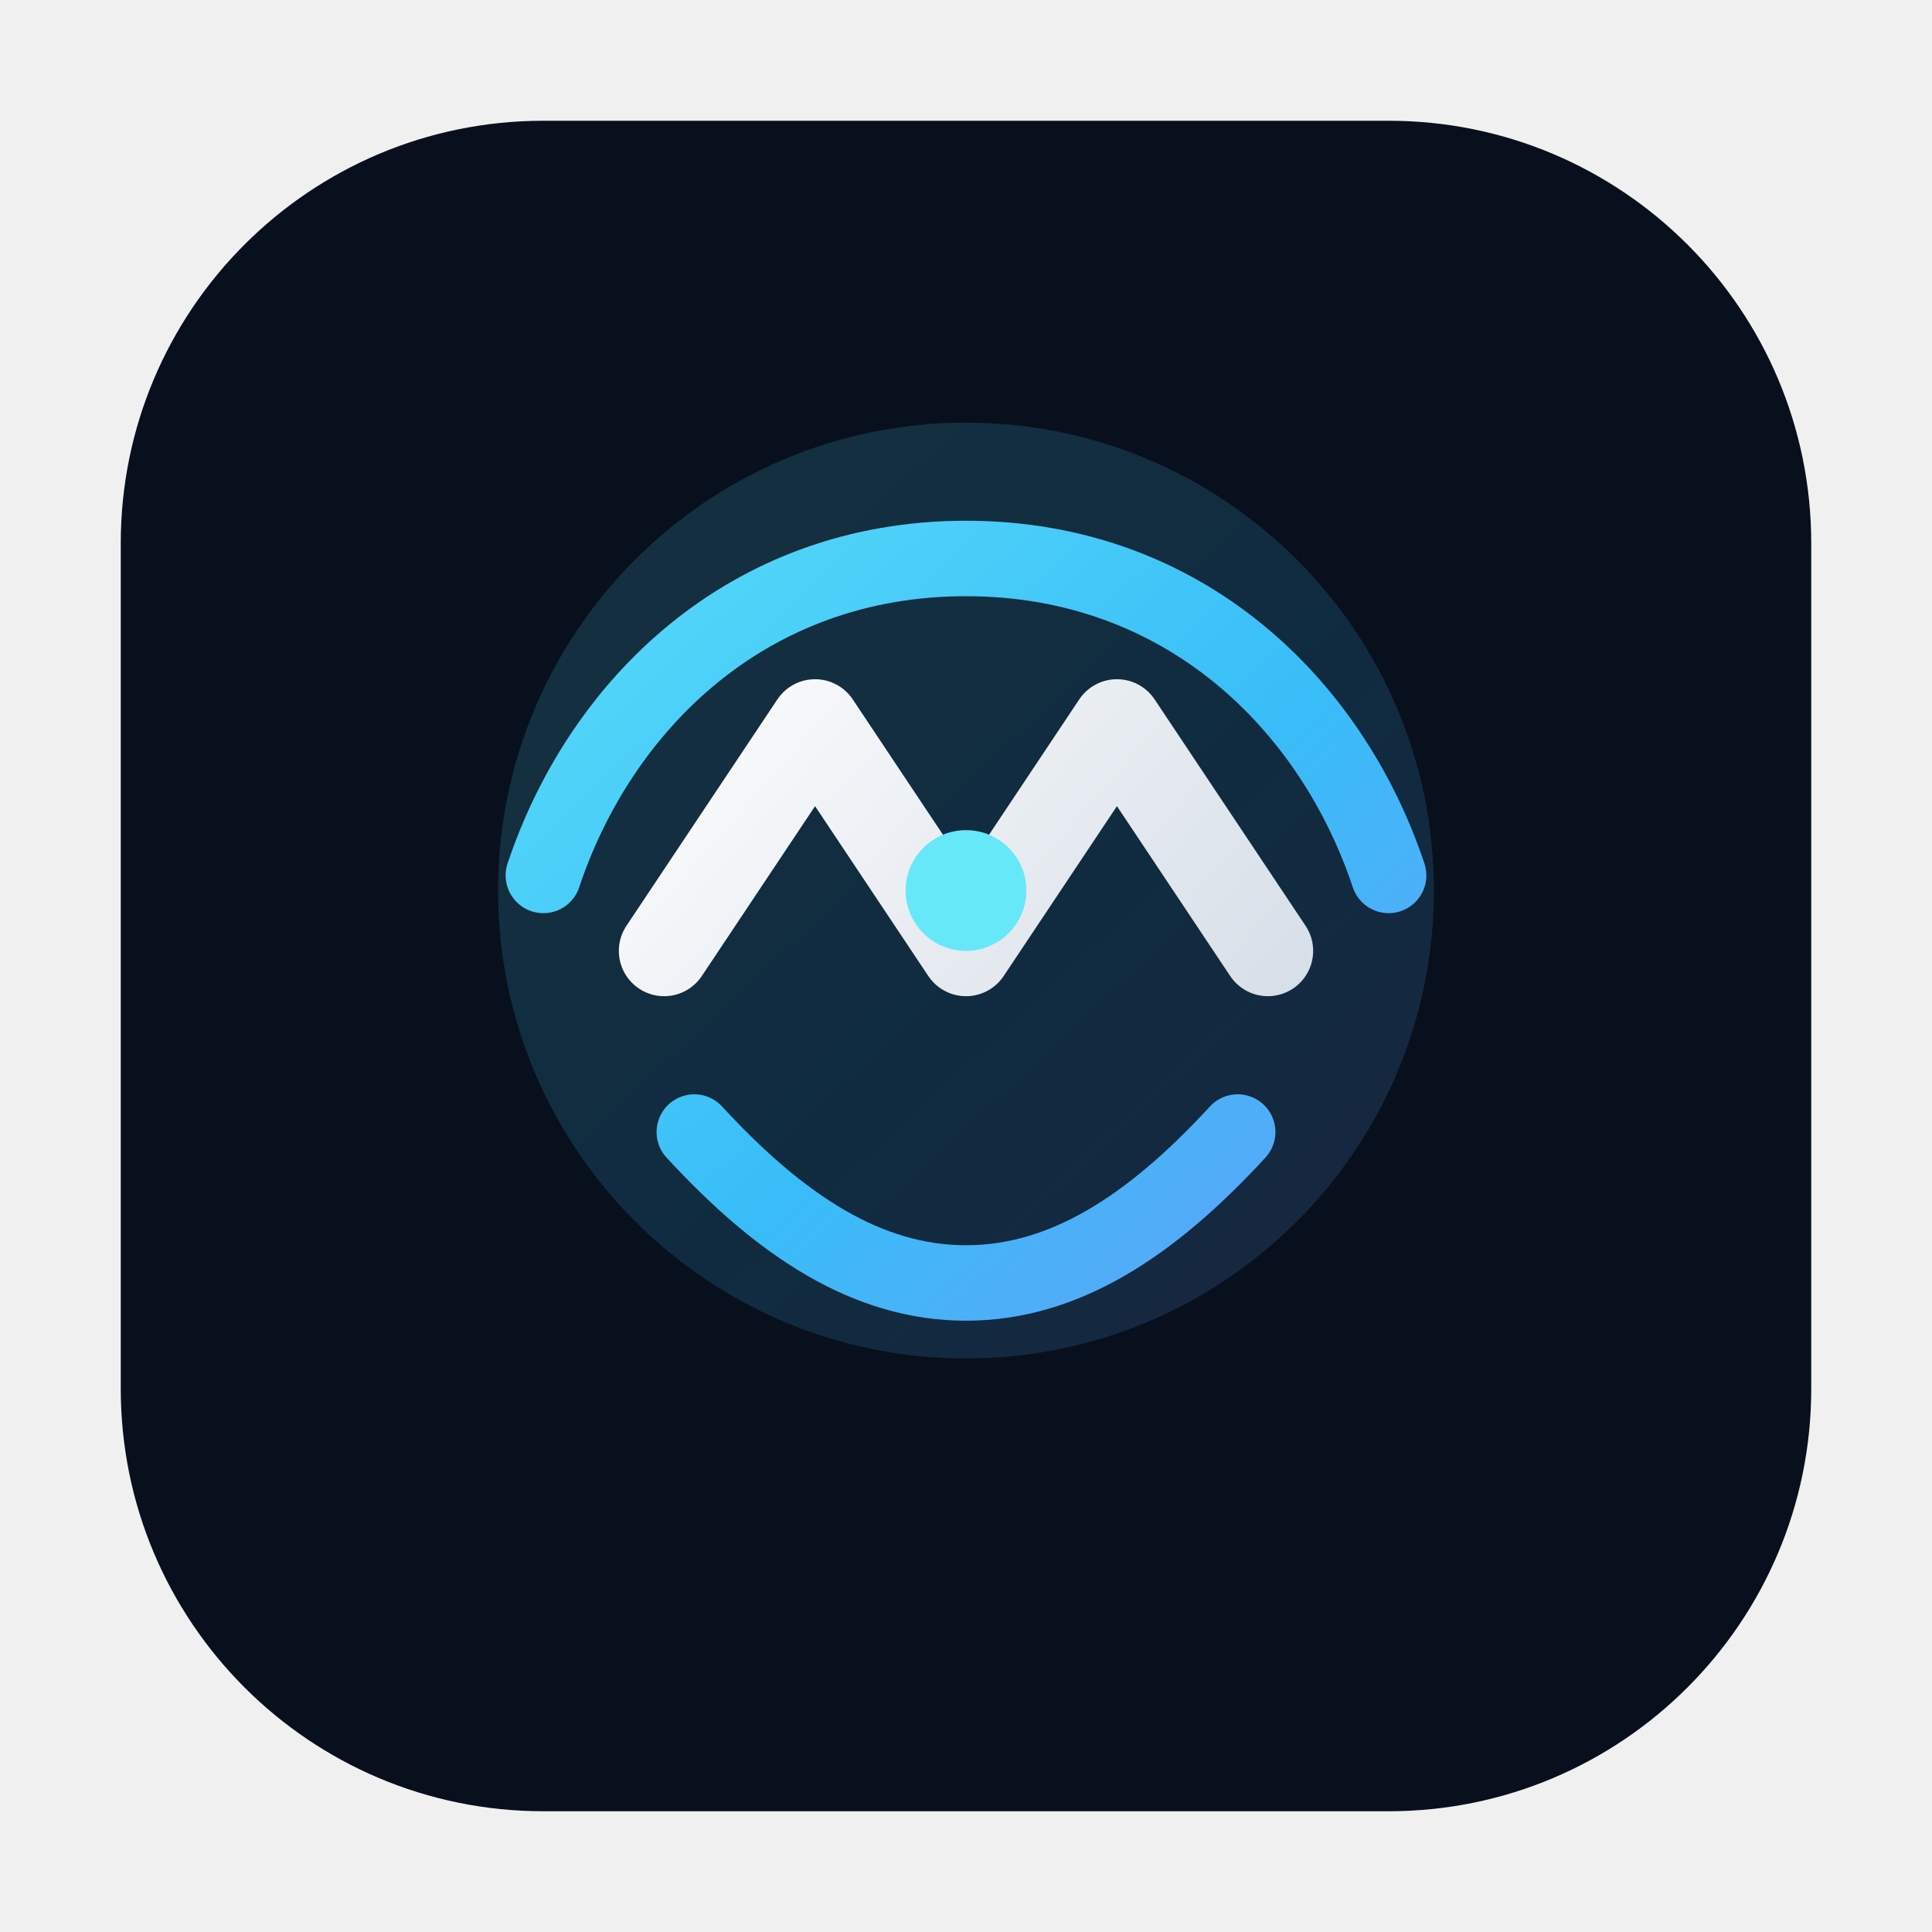
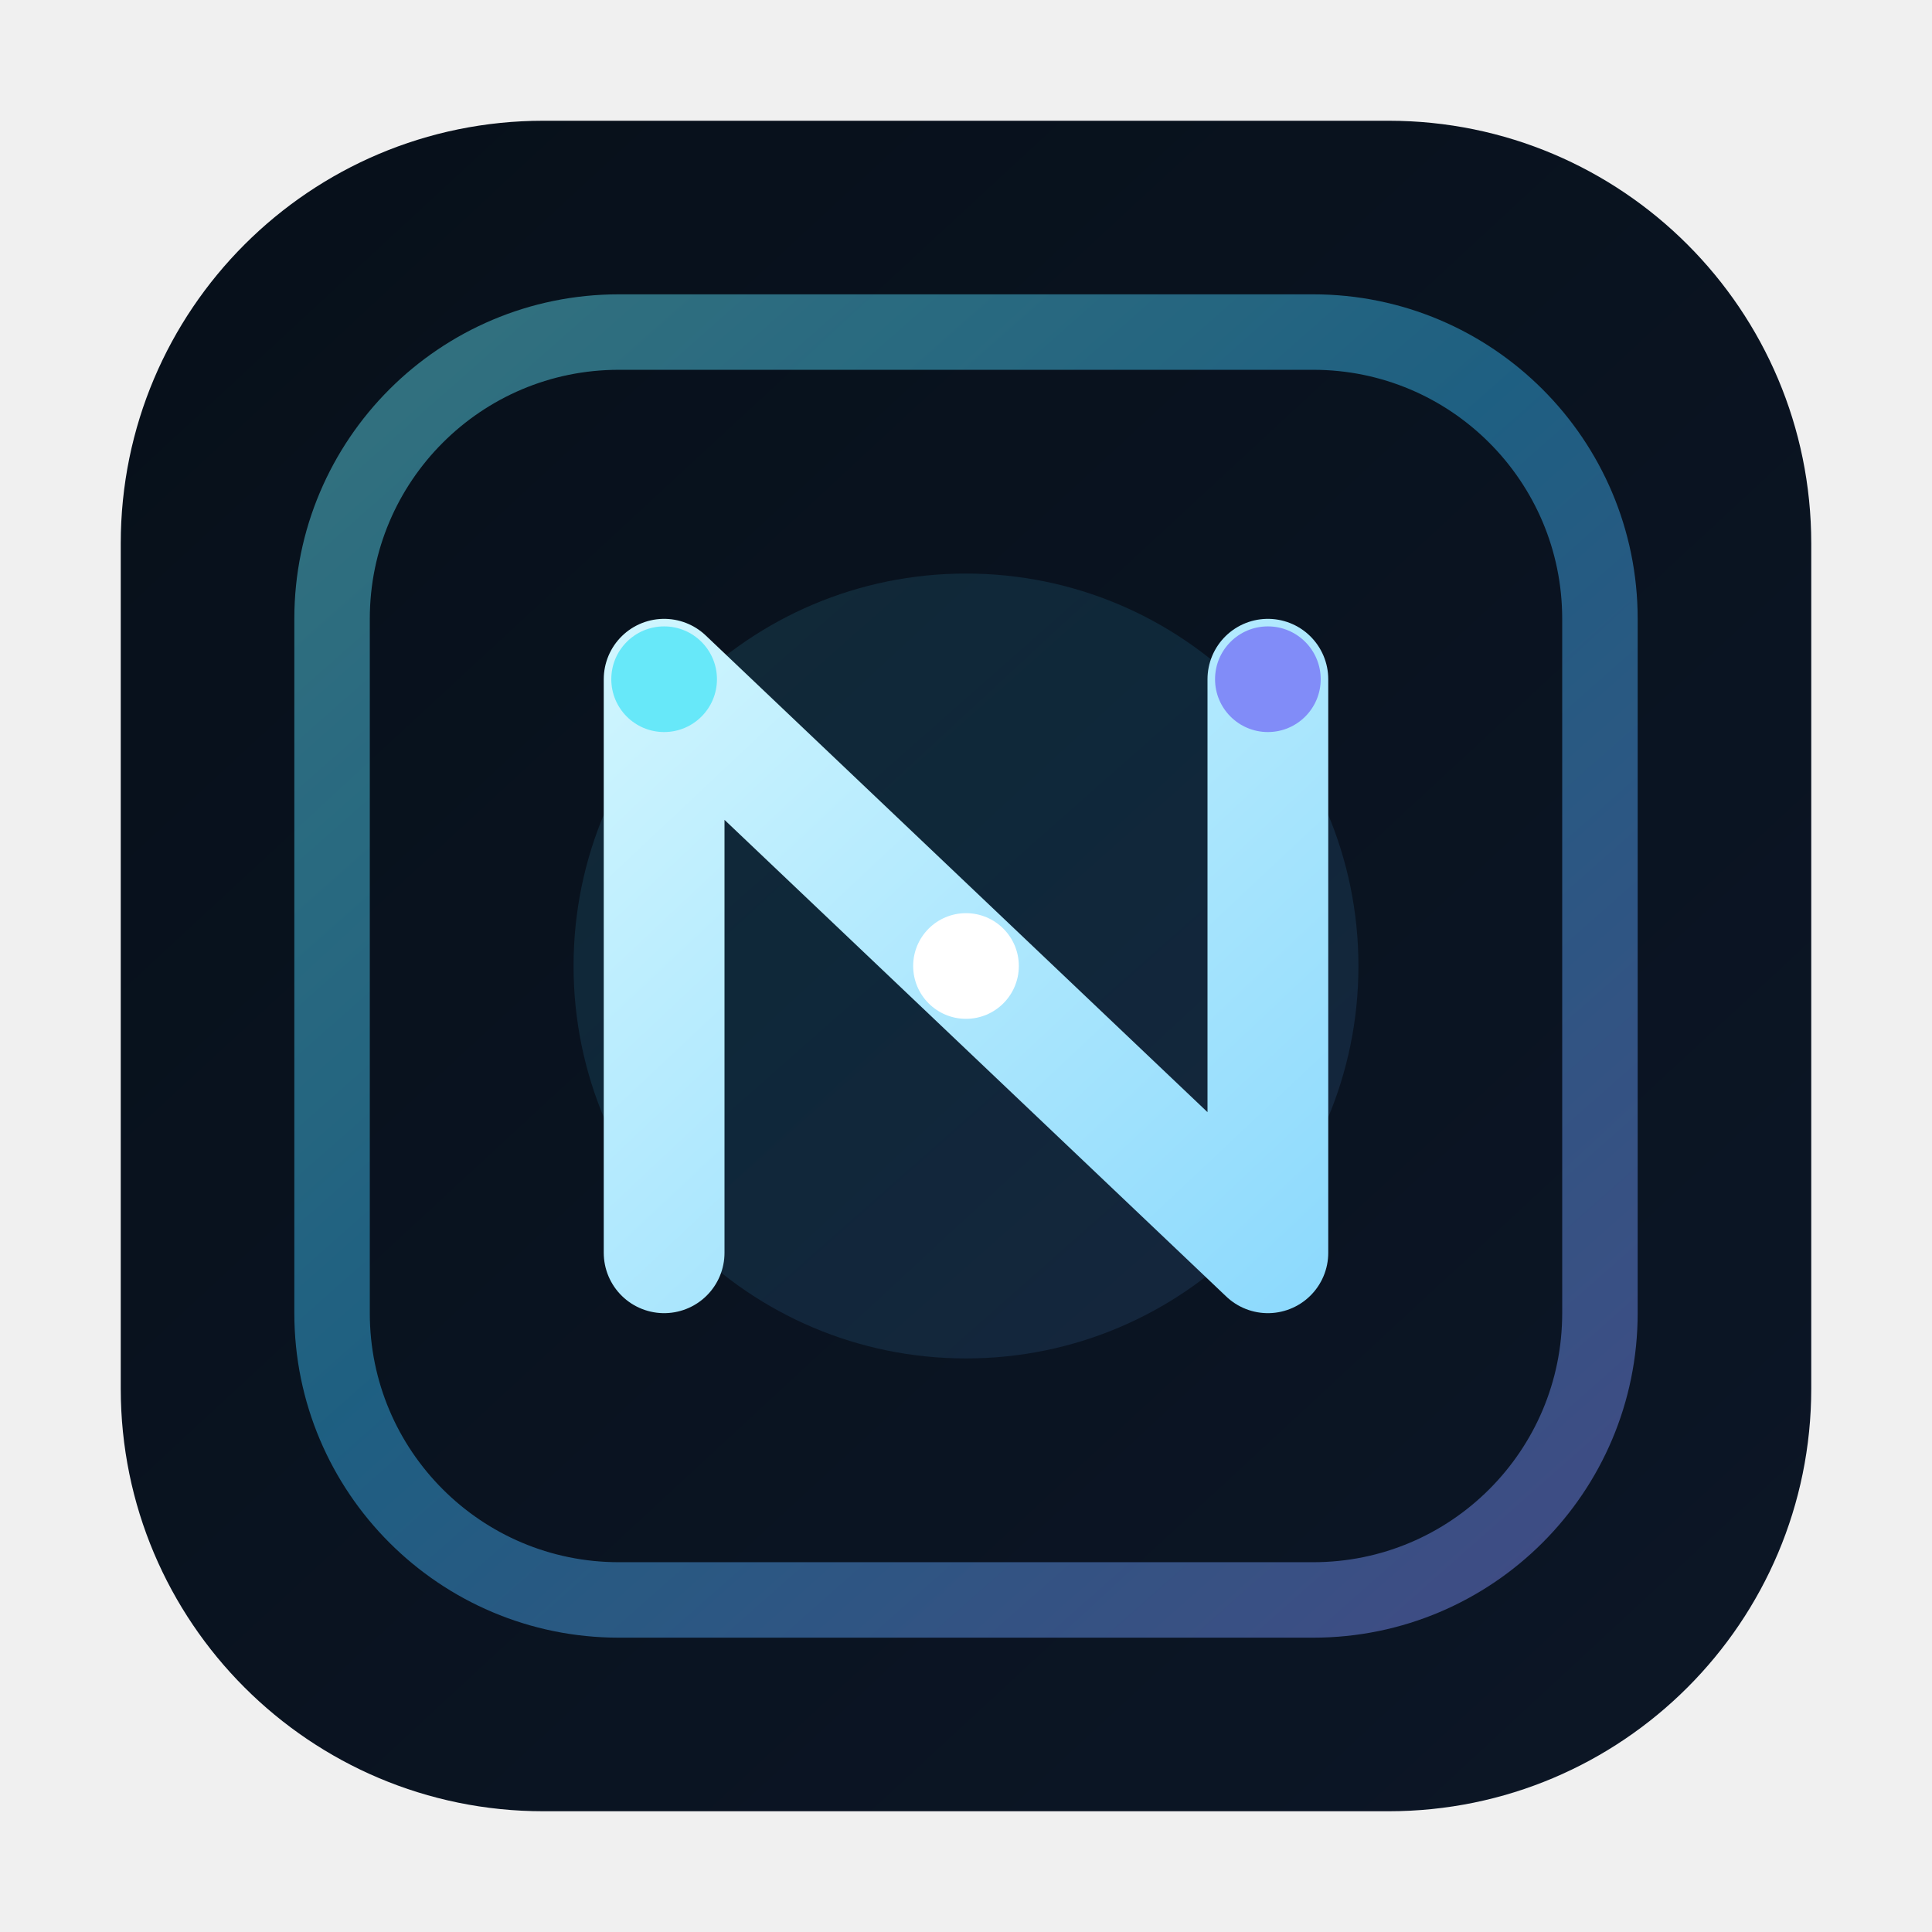
- <svg xmlns="http://www.w3.org/2000/svg" width="256" height="256" viewBox="0 0 256 256" fill="none">
+ <svg xmlns="http://www.w3.org/2000/svg" width="256" height="256" viewBox="0 0 256 256" fill="none" role="img" aria-label="Neusic Foundry mark">
  <defs>
-     <linearGradient id="g1" x1="48" y1="42" x2="208" y2="214" gradientUnits="userSpaceOnUse">
+     <linearGradient id="bg" x1="28" y1="20" x2="228" y2="236" gradientUnits="userSpaceOnUse">
+       <stop stop-color="#07101a" />
+       <stop offset="1" stop-color="#0c1626" />
+     </linearGradient>
+     <linearGradient id="ring" x1="54" y1="42" x2="206" y2="214" gradientUnits="userSpaceOnUse">
      <stop stop-color="#67e8f9" />
-       <stop offset="0.52" stop-color="#38bdf8" />
+       <stop offset="0.45" stop-color="#38bdf8" />
      <stop offset="1" stop-color="#818cf8" />
    </linearGradient>
-     <linearGradient id="g2" x1="80" y1="86" x2="176" y2="170" gradientUnits="userSpaceOnUse">
-       <stop stop-color="#ffffff" />
-       <stop offset="1" stop-color="#cbd5e1" />
+     <linearGradient id="stroke" x1="64" y1="60" x2="192" y2="196" gradientUnits="userSpaceOnUse">
+       <stop stop-color="#dffcff" />
+       <stop offset="1" stop-color="#7dd3fc" />
    </linearGradient>
  </defs>
-   <rect x="16" y="16" width="224" height="224" rx="56" fill="#08101d" />
-   <circle cx="128" cy="118" r="62" fill="url(#g1)" fill-opacity="0.16" />
-   <path d="M72 116C79.5 93.5 99 74 128 74C157 74 176.5 93.5 184 116" stroke="url(#g1)" stroke-width="10" stroke-linecap="round" />
-   <path d="M88 126L108 96L128 126L148 96L168 126" stroke="url(#g2)" stroke-width="12" stroke-linecap="round" stroke-linejoin="round" />
-   <path d="M92 150C103.5 162.5 115 170 128 170C141 170 152.5 162.5 164 150" stroke="url(#g1)" stroke-width="10" stroke-linecap="round" />
-   <circle cx="128" cy="118" r="8" fill="#67e8f9" />
+   <rect x="16" y="16" width="224" height="224" rx="56" fill="url(#bg)" />
+   <rect x="44" y="44" width="168" height="168" rx="38" stroke="url(#ring)" stroke-width="10" opacity="0.45" />
+   <circle cx="128" cy="128" r="52" fill="url(#ring)" fill-opacity="0.12" />
+   <path d="M88 166V90L168 166V90" stroke="url(#stroke)" stroke-width="16" stroke-linecap="round" stroke-linejoin="round" />
+   <circle cx="88" cy="90" r="7" fill="#67e8f9" />
+   <circle cx="168" cy="90" r="7" fill="#818cf8" />
+   <circle cx="128" cy="128" r="7" fill="#ffffff" />
</svg>
